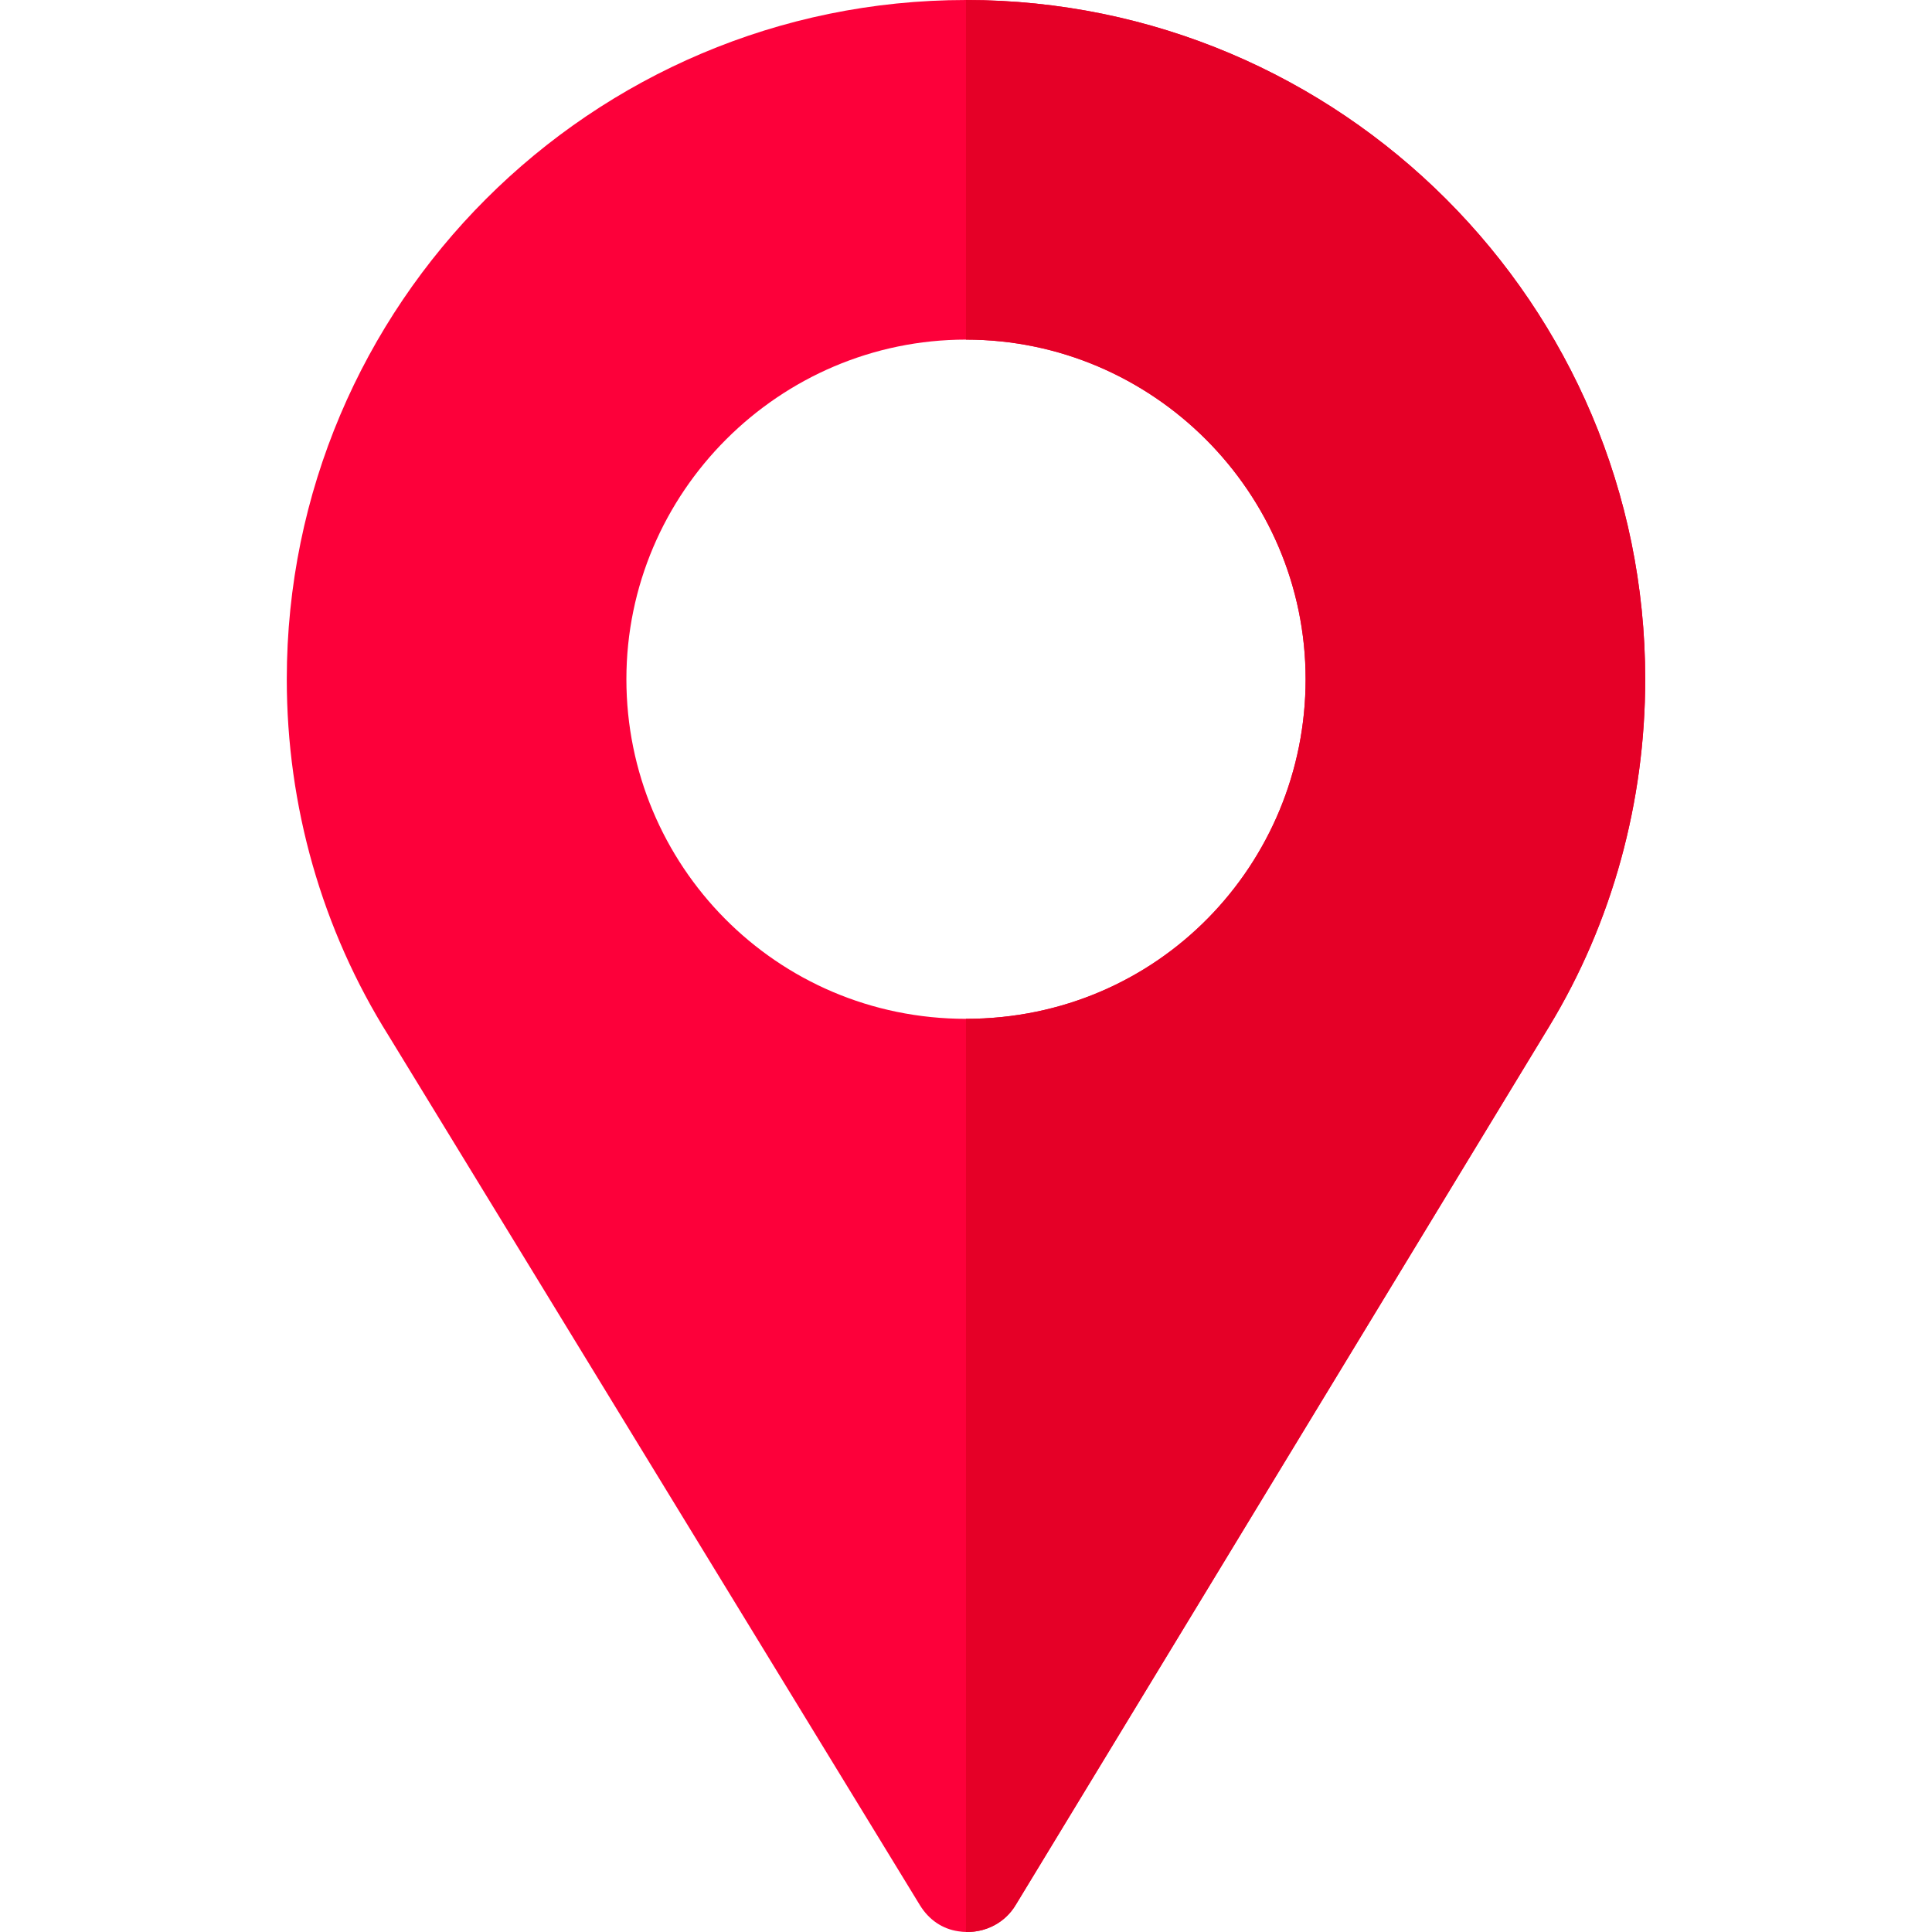
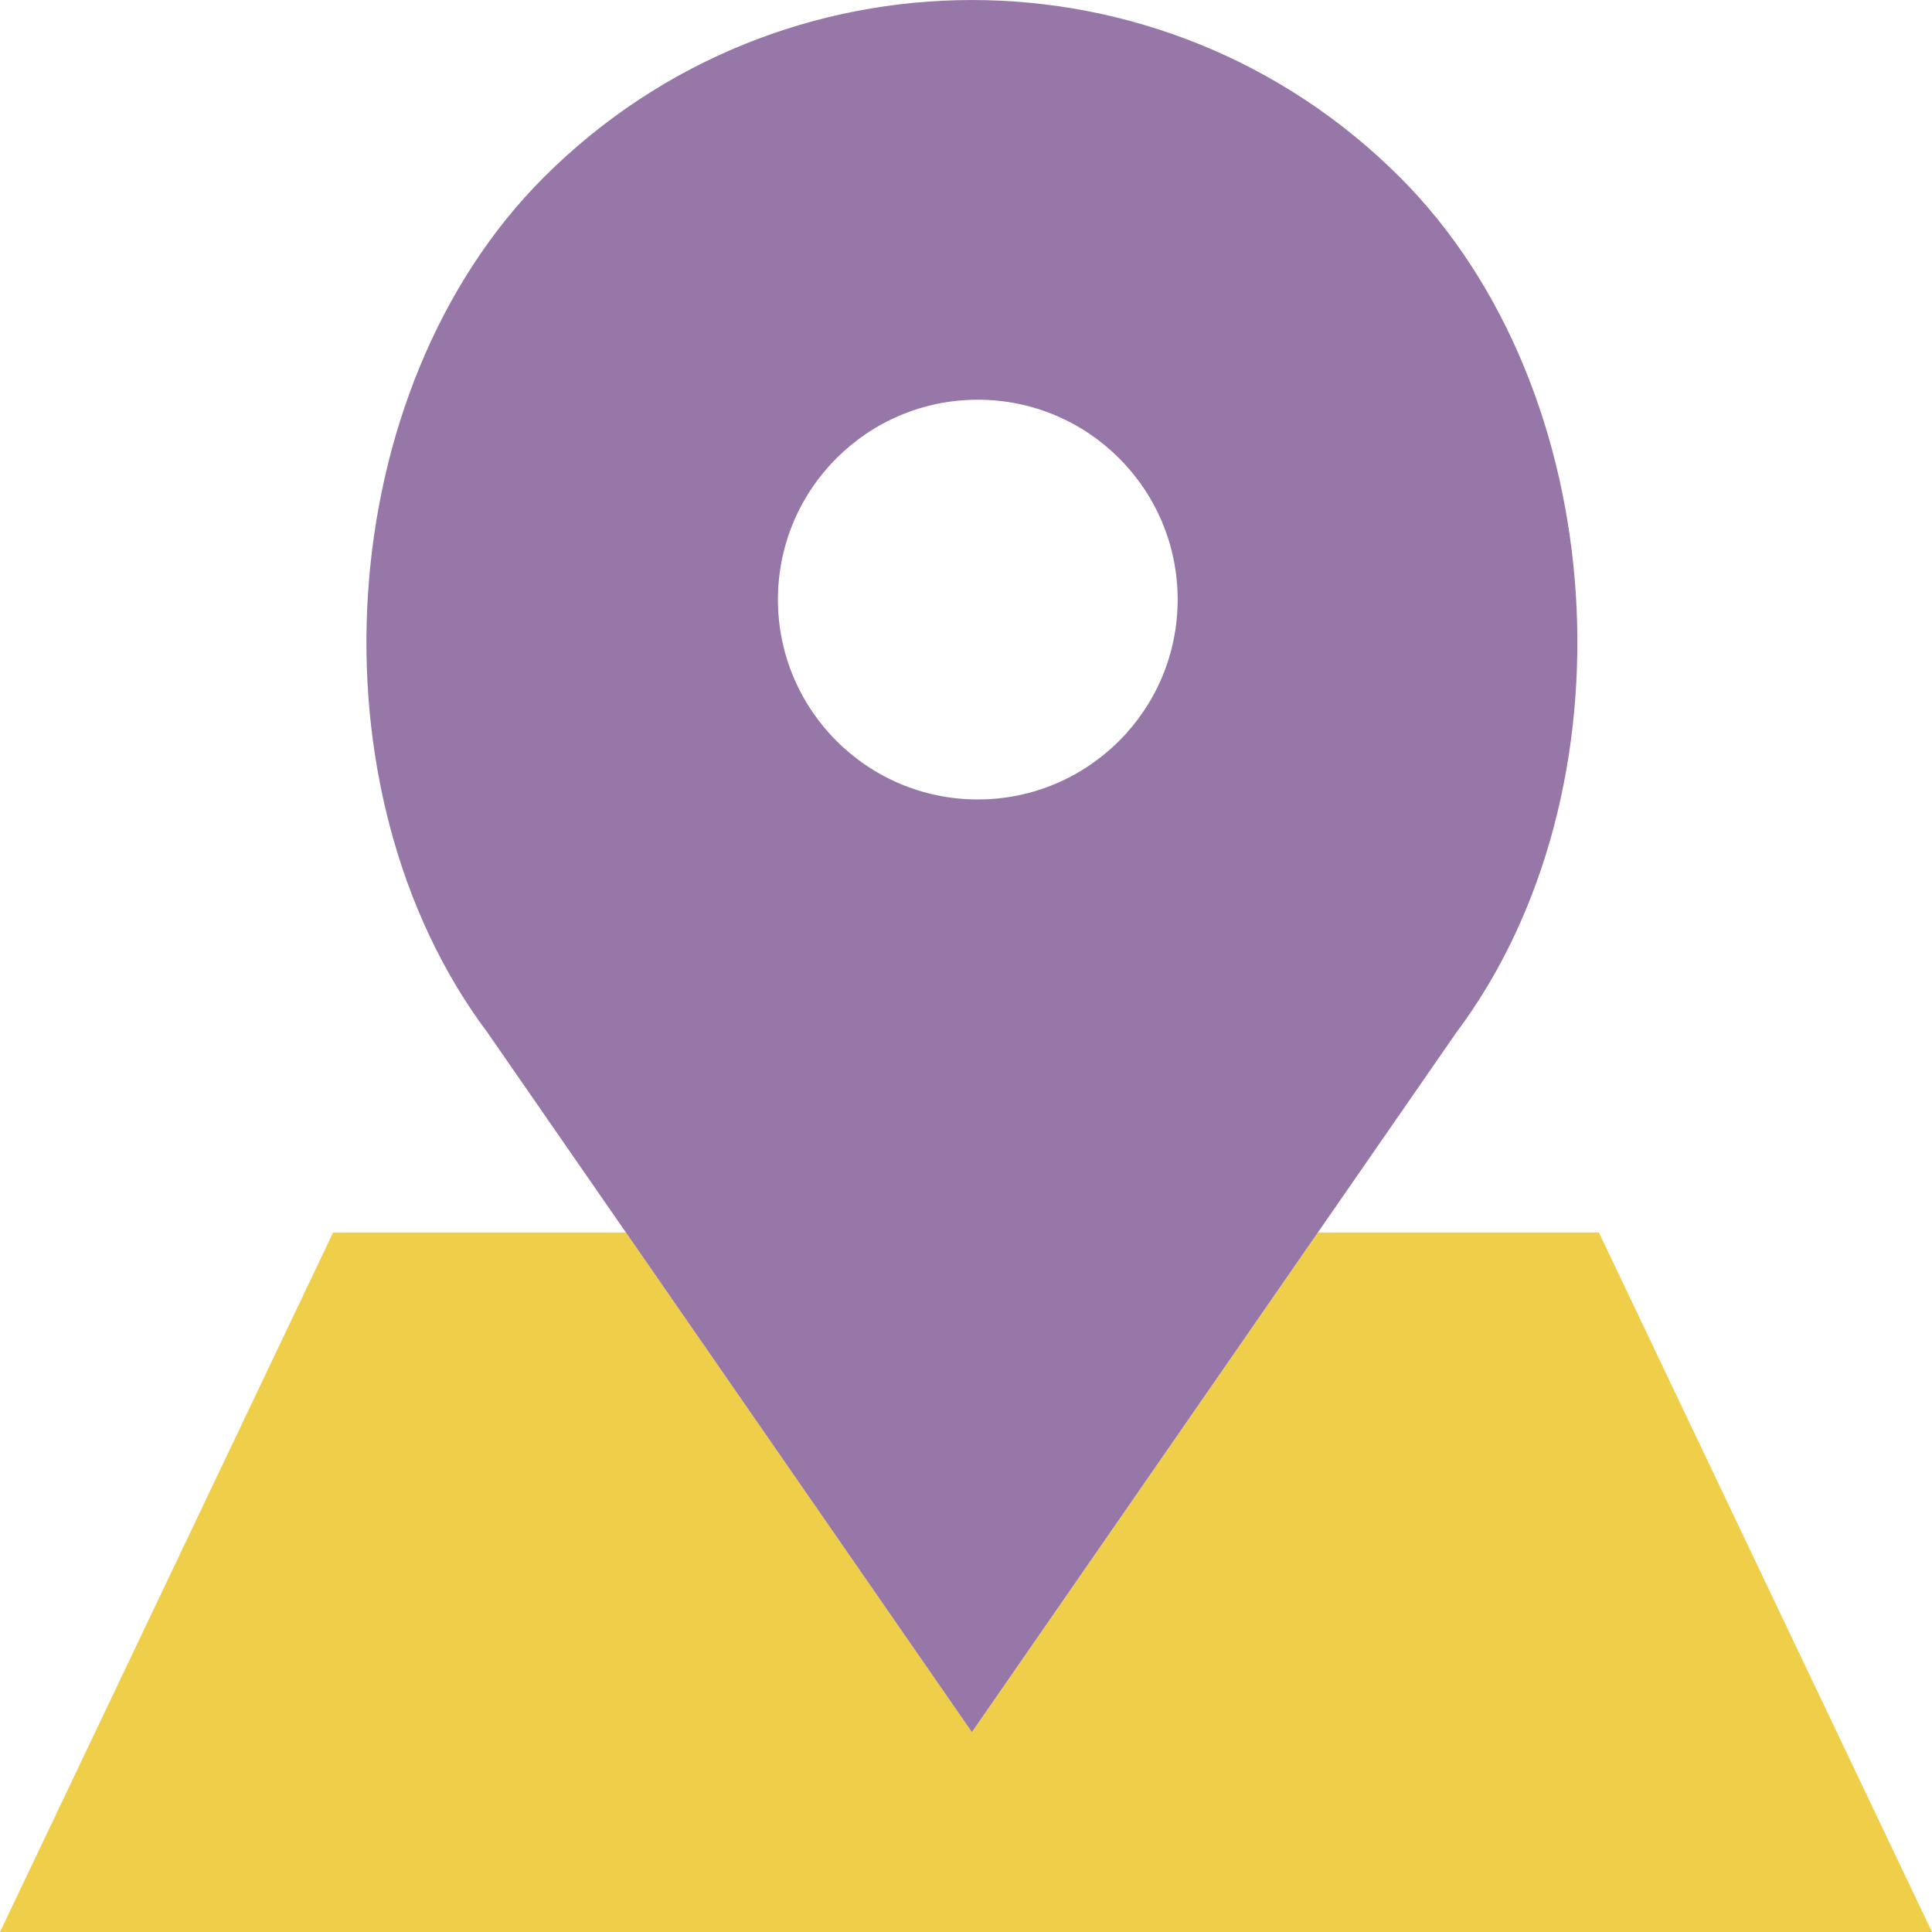
- <svg xmlns="http://www.w3.org/2000/svg" version="1.1" id="Capa_1" x="0px" y="0px" viewBox="0 0 512 512" style="enable-background:new 0 0 512 512;" xml:space="preserve">
-   <path style="fill:#FD003A;" d="M256,0C156.698,0,76,80.7,76,180c0,33.6,9.302,66.301,27.001,94.501l140.797,230.414  c2.402,3.9,6.002,6.301,10.203,6.901c5.698,0.899,12.001-1.5,15.3-7.2l141.2-232.516C427.299,244.501,436,212.401,436,180  C436,80.7,355.302,0,256,0z M256,270c-50.398,0-90-40.8-90-90c0-49.501,40.499-90,90-90s90,40.499,90,90  C346,228.9,306.999,270,256,270z" />
-   <path style="fill:#E50027;" d="M256,0v90c49.501,0,90,40.499,90,90c0,48.9-39.001,90-90,90v241.991  c5.119,0.119,10.383-2.335,13.3-7.375L410.5,272.1c16.799-27.599,25.5-59.699,25.5-92.1C436,80.7,355.302,0,256,0z" />
+ <svg xmlns="http://www.w3.org/2000/svg" version="1.1" id="Capa_1" x="0px" y="0px" viewBox="0 0 58 58" style="enable-background:new 0 0 58 58;" xml:space="preserve">
+   <polygon style="fill:#EFCE4A;" points="48,37 39.564,37 29.177,52 18.79,37 10,37 0,58 58,58 " />
+   <path style="fill:#9777A8;" d="M42.03,5.324L42.03,5.324c-7.098-7.098-18.607-7.098-25.706,0h0C9.928,11.72,9.208,23.763,14.636,31  l14.541,21l14.541-21C49.146,23.763,48.426,11.72,42.03,5.324z M29.354,24c-3.314,0-6-2.686-6-6s2.686-6,6-6s6,2.686,6,6  S32.667,24,29.354,24z" />
  <g>
</g>
  <g>
</g>
  <g>
</g>
  <g>
</g>
  <g>
</g>
  <g>
</g>
  <g>
</g>
  <g>
</g>
  <g>
</g>
  <g>
</g>
  <g>
</g>
  <g>
</g>
  <g>
</g>
  <g>
</g>
  <g>
</g>
</svg>
